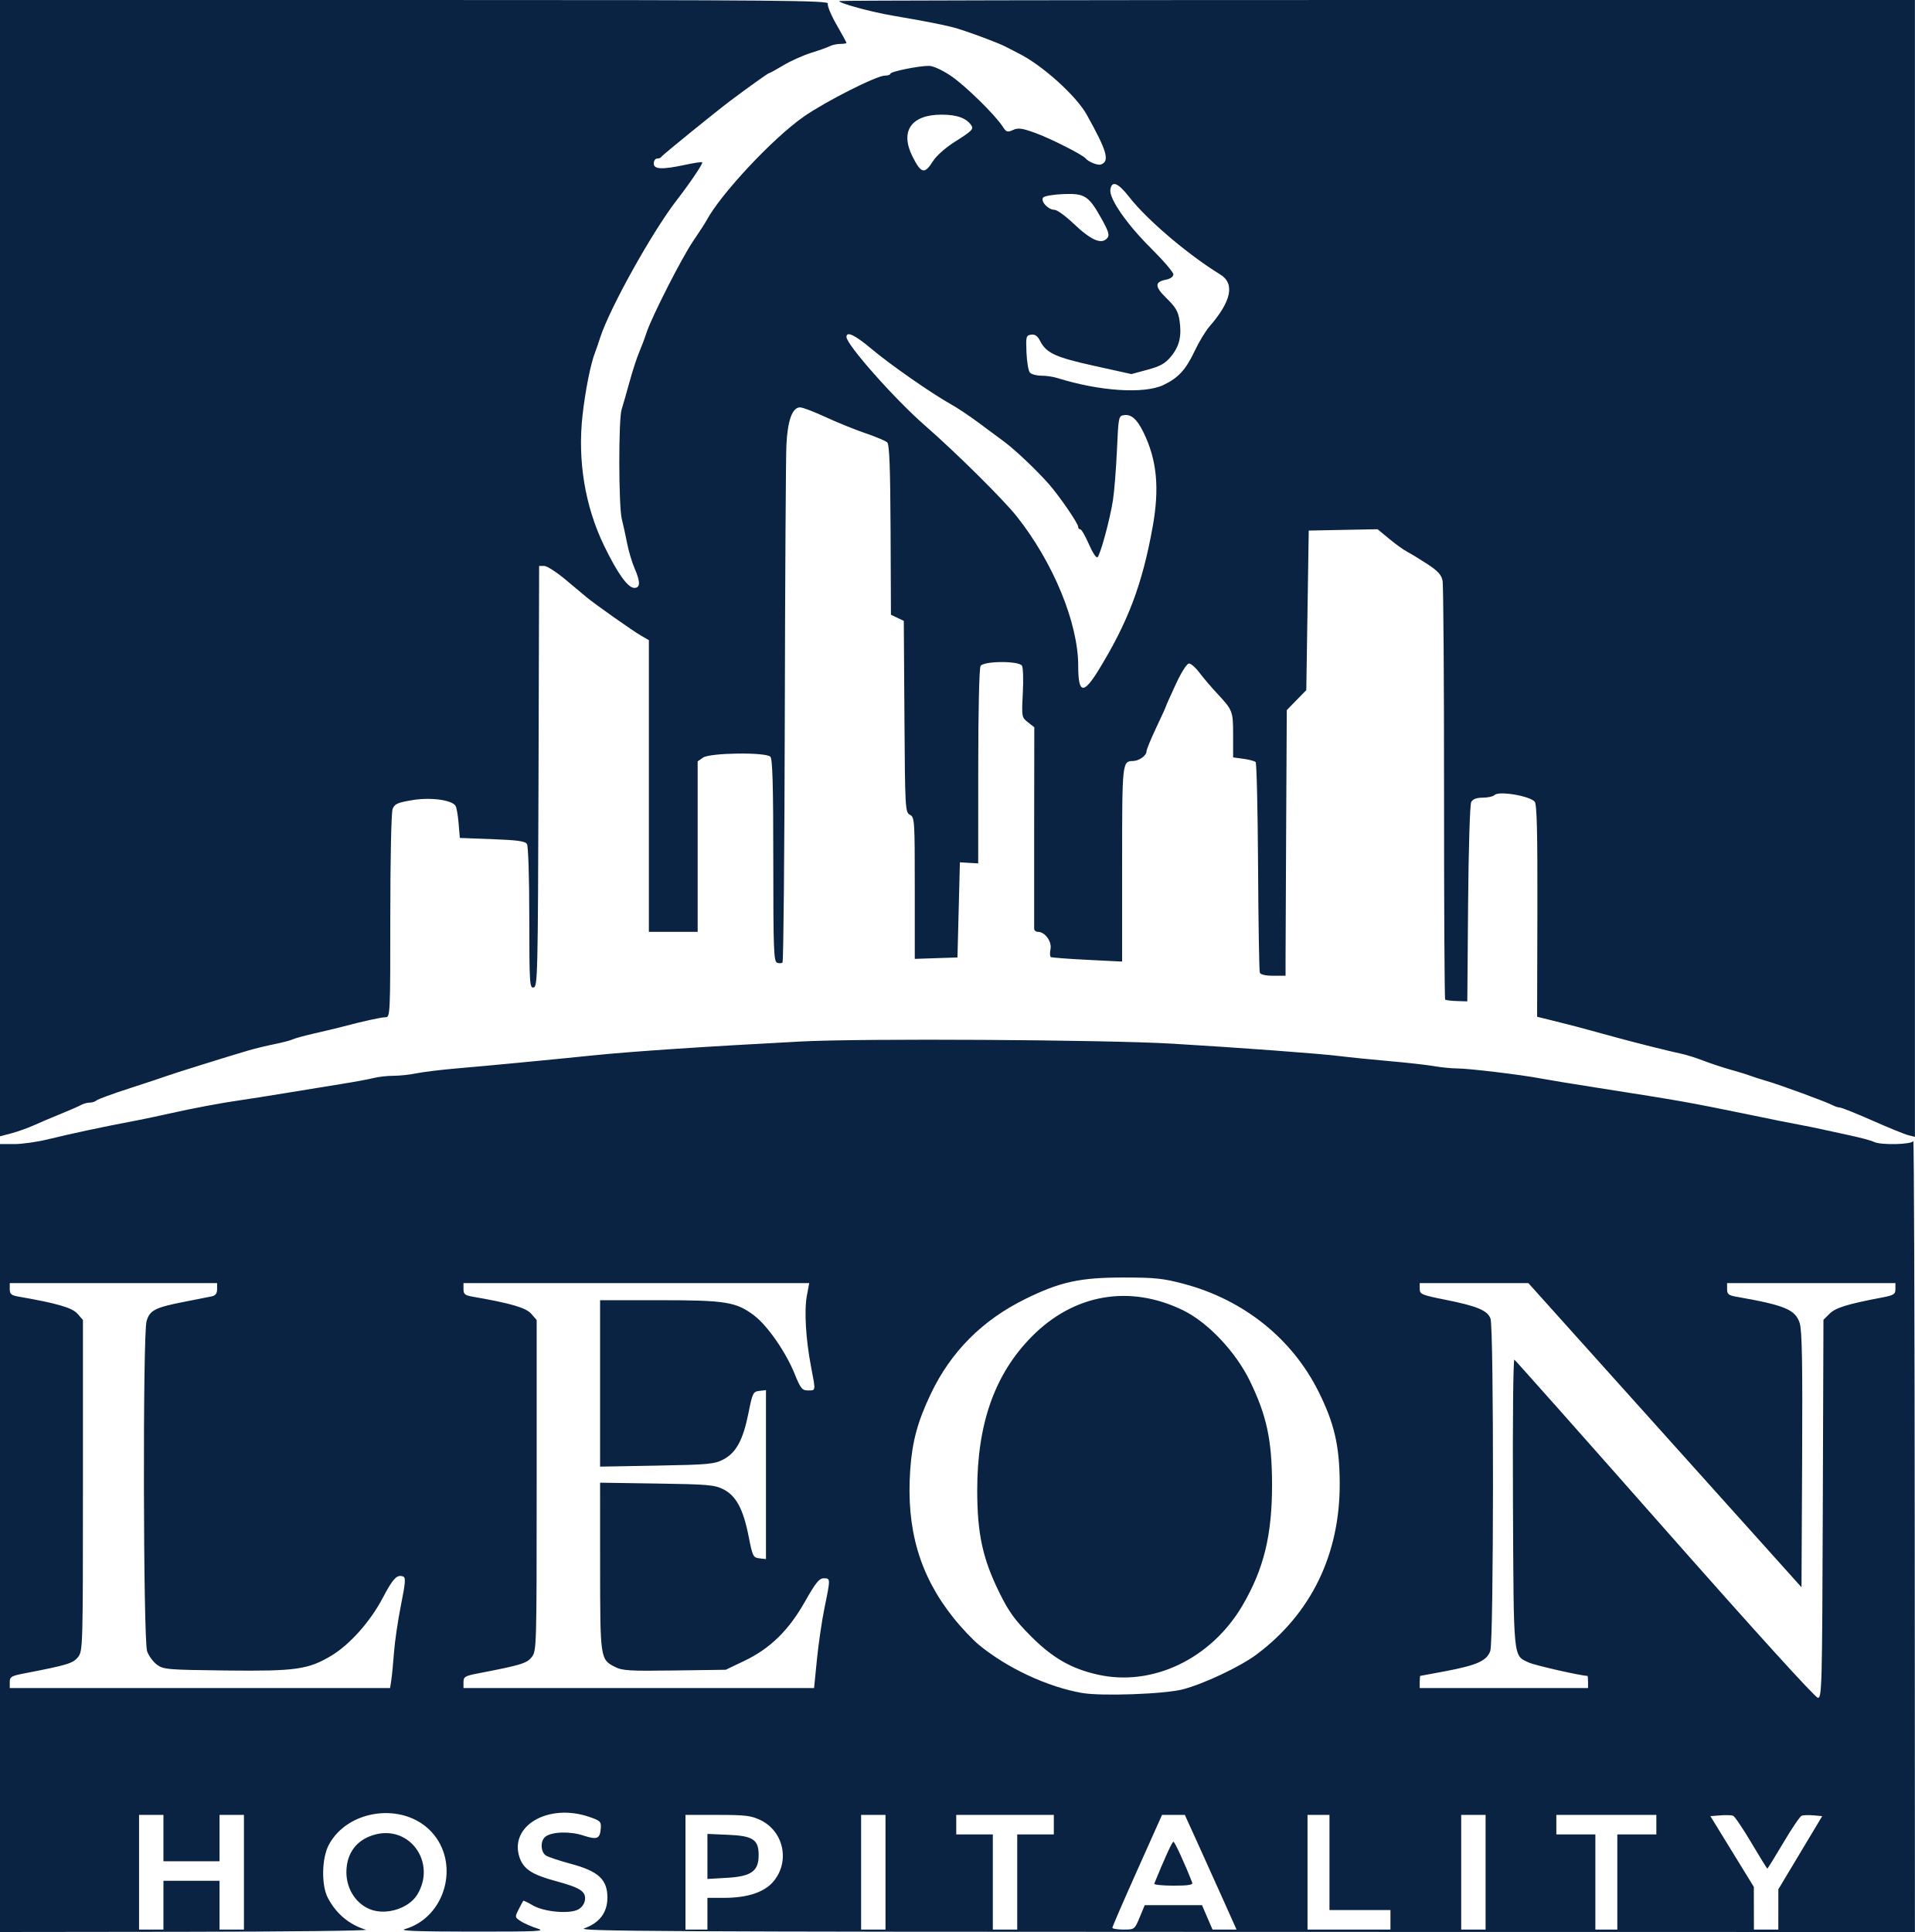
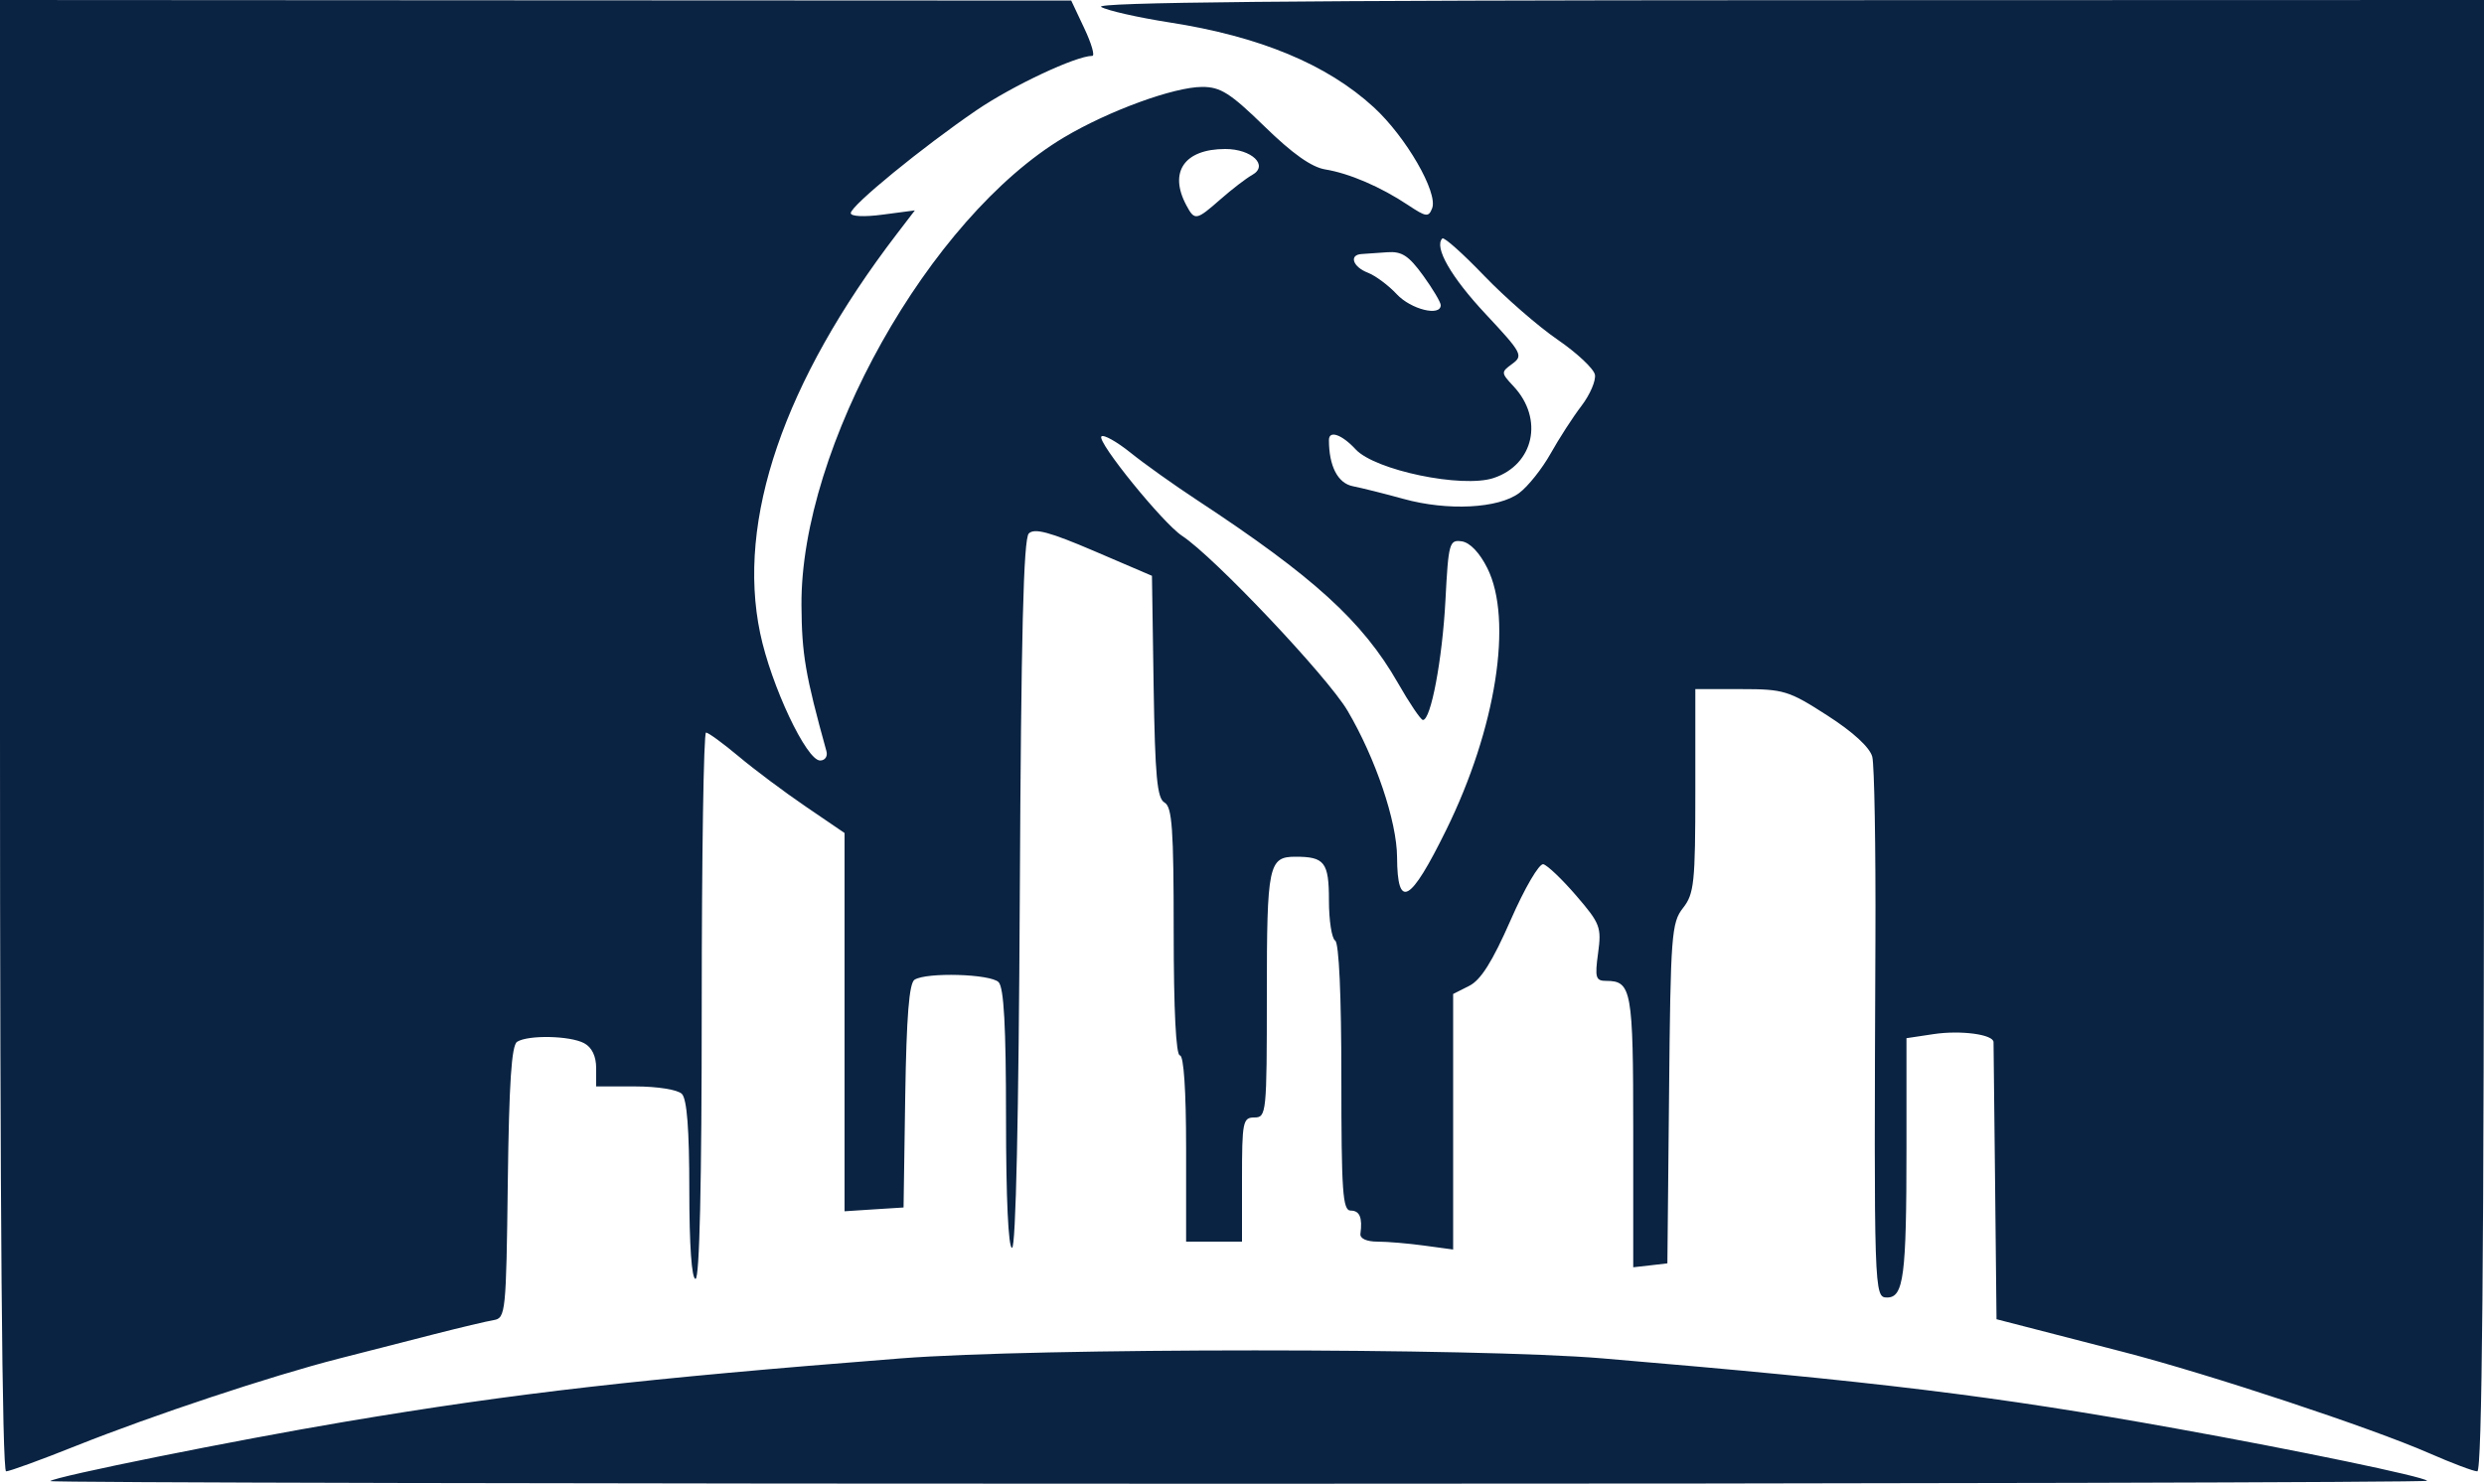
- <svg xmlns="http://www.w3.org/2000/svg" viewBox="0 0 785 792" width="785" height="792">
-   <path fill="#0A2342" d="M0.00,630.50L0.00,469.00L5.86,469.00C9.09,469.00 15.27,468.13 19.61,467.06C23.95,466.00 31.10,464.37 35.50,463.44C43.25,461.79 45.28,461.39 57.00,459.12C60.02,458.54 65.65,457.34 69.50,456.47C78.49,454.43 90.87,452.10 98.50,451.02C101.80,450.56 110.12,449.24 117.00,448.10C123.88,446.95 134.00,445.31 139.50,444.44C145.00,443.57 151.13,442.44 153.12,441.93C155.10,441.42 158.80,441.00 161.32,441.00C163.84,441.00 168.06,440.55 170.70,440.00C173.34,439.45 180.45,438.58 186.50,438.05C200.83,436.82 225.08,434.50 243.68,432.59C258.93,431.03 289.88,428.96 328.50,426.94C353.48,425.63 452.95,426.22 480.50,427.84C507.45,429.42 541.36,431.94 549.26,432.94C553.24,433.44 562.35,434.36 569.50,434.99C576.65,435.61 584.94,436.54 587.92,437.06C590.90,437.58 595.17,438.00 597.42,437.99C602.01,437.99 623.85,440.61 631.50,442.09C634.25,442.62 645.05,444.40 655.50,446.03C689.59,451.37 691.21,451.66 717.00,456.92C722.23,457.99 727.85,459.14 729.50,459.49C731.15,459.83 734.75,460.53 737.50,461.04C740.25,461.55 744.30,462.37 746.50,462.86C748.70,463.36 754.09,464.53 758.48,465.47C762.87,466.41 767.23,467.59 768.16,468.09C770.81,469.50 783.74,469.23 784.34,467.75C784.62,467.06 784.88,539.74 784.92,629.25L785.00,792.00L510.25,791.96C272.18,791.92 236.03,791.72 239.50,790.50C245.79,788.27 249.00,784.01 249.00,777.88C249.00,770.50 245.32,767.09 234.09,764.07C229.46,762.83 224.85,761.30 223.84,760.67C221.61,759.28 221.41,754.73 223.50,753.00C226.06,750.88 233.50,750.61 239.10,752.44C244.83,754.31 245.97,753.83 246.29,749.41C246.48,746.75 246.06,746.35 241.50,744.79C224.81,739.10 208.69,748.45 212.95,761.35C214.53,766.14 218.07,768.48 227.60,771.06C237.81,773.81 240.21,775.33 239.81,778.79C239.62,780.41 238.52,781.97 237.00,782.78C233.35,784.71 222.95,783.76 218.41,781.08C216.39,779.89 214.64,779.05 214.50,779.21C214.37,779.37 213.52,780.95 212.62,782.72C211.02,785.87 211.04,785.98 213.46,787.57C214.83,788.46 217.87,789.80 220.22,790.53C223.99,791.71 220.80,791.86 193.50,791.84C171.47,791.83 163.49,791.53 165.93,790.83C182.76,786.00 188.82,763.64 176.76,750.83C165.29,738.65 142.51,741.64 134.75,756.35C131.87,761.81 131.69,772.85 134.39,778.00C137.83,784.54 143.12,788.97 149.99,791.07C151.37,791.48 118.19,791.87 76.25,791.91L0.00,792.00L0.00,630.50ZM67.00,781.00L67.00,771.00L78.50,771.00L90.00,771.00L90.00,781.00L90.00,791.00L95.00,791.00L100.00,791.00L100.00,767.50L100.00,744.00L95.00,744.00L90.00,744.00L90.00,753.50L90.00,763.00L78.50,763.00L67.00,763.00L67.00,753.50L67.00,744.00L62.00,744.00L57.00,744.00L57.00,767.50L57.00,791.00L62.00,791.00L67.00,791.00L67.00,781.00ZM290.00,784.50L290.00,778.00L296.82,778.00C306.28,778.00 313.10,775.79 316.86,771.51C323.95,763.43 321.43,750.81 311.78,746.14C307.96,744.29 305.61,744.00 294.18,744.00L281.00,744.00L281.00,767.50L281.00,791.00L285.50,791.00L290.00,791.00L290.00,784.50ZM363.00,767.50L363.00,744.00L358.00,744.00L353.00,744.00L353.00,767.50L353.00,791.00L358.00,791.00L363.00,791.00L363.00,767.50ZM417.00,771.50L417.00,752.00L424.50,752.00L432.00,752.00L432.00,748.00L432.00,744.00L412.00,744.00L392.00,744.00L392.00,748.00L392.00,752.00L399.50,752.00L407.00,752.00L407.00,771.50L407.00,791.00L412.00,791.00L417.00,791.00L417.00,771.50ZM467.19,786.00L469.27,781.00L481.01,781.00L492.75,781.00L494.90,786.00L497.06,791.00L501.98,791.00L506.90,791.00L502.09,780.25C499.44,774.34 494.68,763.76 491.50,756.75L485.71,744.00L481.04,744.00L476.36,744.00L466.18,766.75C460.58,779.26 456.00,789.84 456.00,790.25C456.00,790.66 458.05,791.00 460.56,791.00C465.08,791.00 465.13,790.96 467.19,786.00ZM570.00,787.00L570.00,783.00L557.50,783.00L545.00,783.00L545.00,763.50L545.00,744.00L540.50,744.00L536.00,744.00L536.00,767.50L536.00,791.00L553.00,791.00L570.00,791.00L570.00,787.00ZM609.00,767.50L609.00,744.00L604.00,744.00L599.00,744.00L599.00,767.50L599.00,791.00L604.00,791.00L609.00,791.00L609.00,767.50ZM663.00,771.50L663.00,752.00L671.00,752.00L679.00,752.00L679.00,748.00L679.00,744.00L658.50,744.00L638.00,744.00L638.00,748.00L638.00,752.00L646.00,752.00L654.00,752.00L654.00,771.50L654.00,791.00L658.50,791.00L663.00,791.00L663.00,771.50ZM729.01,782.75L729.01,774.50L738.00,759.50L746.99,744.50L743.39,744.18C741.41,744.01 739.24,744.08 738.56,744.34C737.88,744.60 734.50,749.58 731.06,755.41C727.61,761.23 724.66,766.00 724.50,766.00C724.34,766.00 721.39,761.23 717.94,755.41C714.50,749.58 711.12,744.60 710.45,744.34C709.78,744.08 707.41,744.01 705.19,744.19L701.15,744.50L710.05,759.00L718.96,773.50L718.98,782.25L719.00,791.00L724.00,791.00L729.00,791.00L729.01,782.75ZM152.62,783.01C146.34,781.03 142.00,774.70 142.00,767.50C142.00,759.65 146.27,754.04 153.75,752.05C168.14,748.23 178.98,763.68 171.04,776.70C167.77,782.07 159.08,785.04 152.62,783.01ZM473.17,772.19C477.69,761.14 480.50,755.00 481.04,755.00C481.58,755.00 485.73,764.04 488.73,771.75C489.09,772.69 487.17,773.00 481.02,773.00C476.52,773.00 472.98,772.63 473.17,772.19ZM290.00,761.03L290.00,751.79L298.40,752.15C308.68,752.58 311.00,754.11 311.00,760.48C311.00,767.06 308.00,769.22 298.01,769.79L290.00,770.26L290.00,761.03ZM747.23,618.52L747.50,541.04L750.00,538.54C752.44,536.11 757.28,534.60 771.25,531.95C776.37,530.98 777.00,530.59 777.00,528.43L777.00,526.00L742.50,526.00L708.00,526.00L708.00,528.45C708.00,530.51 708.61,531.02 711.75,531.57C731.68,535.06 735.96,536.84 737.76,542.36C738.72,545.30 738.96,558.58 738.76,598.45L738.50,650.68L682.52,588.34L626.54,526.00L604.27,526.00L582.00,526.00L582.00,528.36C582.00,530.54 582.73,530.86 592.38,532.79C605.52,535.42 609.74,537.17 611.01,540.52C612.42,544.24 612.35,672.70 610.93,676.77C609.53,680.79 605.54,682.61 592.75,685.05C587.12,686.12 582.39,687.00 582.25,687.00C582.11,687.00 582.00,688.12 582.00,689.50L582.00,692.00L616.50,692.00L651.00,692.00L651.00,689.50C651.00,688.12 650.89,687.00 650.75,687.00C648.16,687.00 629.12,682.67 626.74,681.55C620.23,678.46 620.53,681.43 620.22,616.17C620.06,583.10 620.32,557.08 620.80,557.38C621.28,557.67 649.07,588.98 682.58,626.96C719.22,668.49 744.18,696.00 745.23,696.00C746.86,696.00 746.98,691.33 747.23,618.52ZM485.00,692.50C493.67,690.21 508.49,683.19 515.13,678.22C537.52,661.46 549.32,637.14 549.20,608.00C549.14,592.74 546.99,583.46 540.53,570.50C529.67,548.72 509.81,532.82 485.29,526.30C476.81,524.05 473.49,523.70 460.50,523.70C442.66,523.71 434.60,525.47 420.32,532.50C402.69,541.17 389.79,554.13 381.57,571.39C376.16,582.75 373.95,590.91 373.14,602.47C371.43,626.75 376.95,645.76 390.77,663.11C394.00,667.18 398.81,672.27 401.46,674.43C413.08,683.91 429.37,691.50 443.50,694.00C451.51,695.41 477.51,694.48 485.00,692.50ZM160.41,688.75C160.69,686.96 161.18,681.83 161.52,677.34C161.85,672.85 163.14,664.14 164.37,657.98C166.18,649.02 166.37,646.69 165.31,646.29C162.75,645.30 161.16,646.96 156.86,655.12C151.76,664.79 143.39,674.18 135.85,678.71C126.36,684.41 121.22,685.13 92.61,684.80C68.58,684.52 66.98,684.38 64.32,682.41C62.77,681.25 60.96,678.78 60.31,676.91C58.71,672.36 58.50,547.35 60.07,541.67C61.34,537.10 63.57,535.97 76.00,533.57C80.67,532.67 85.51,531.71 86.75,531.44C88.35,531.10 89.00,530.24 89.00,528.48L89.00,526.00L46.50,526.00L4.00,526.00L4.00,528.45C4.00,530.51 4.61,531.01 7.75,531.56C23.27,534.24 29.59,536.08 31.75,538.54L34.00,541.11L34.00,608.92C34.00,675.47 33.96,676.78 31.98,679.30C29.95,681.88 27.66,682.57 9.75,686.03C4.63,687.02 4.00,687.41 4.00,689.57L4.00,692.00L81.95,692.00L159.91,692.00L160.41,688.75ZM334.90,680.17C335.55,673.67 336.96,664.10 338.03,658.92C340.47,647.08 340.47,647.00 337.70,647.00C335.83,647.00 334.36,648.82 329.95,656.61C323.24,668.46 315.69,675.81 305.02,680.91L297.50,684.50L276.50,684.79C257.90,685.05 255.10,684.88 252.01,683.29C246.08,680.24 246.03,679.90 246.01,642.16L246.00,607.81L269.25,608.16C290.09,608.46 292.92,608.71 296.50,610.50C301.73,613.12 304.70,618.62 306.88,629.77C308.50,638.01 308.75,638.52 311.30,638.82L314.00,639.13L314.00,604.50L314.00,569.87L311.29,570.18C308.73,570.48 308.48,570.99 306.81,579.33C304.60,590.34 301.77,595.55 296.51,598.30C292.86,600.20 290.41,600.43 269.25,600.81L246.00,601.23L246.00,567.12L246.00,533.00L270.32,533.00C297.54,533.00 301.81,533.69 309.21,539.32C314.62,543.43 322.16,554.30 325.74,563.16C328.21,569.25 328.79,569.98 331.25,569.99C334.47,570.00 334.42,570.38 332.49,560.34C330.33,549.10 329.63,537.32 330.75,531.25L331.73,526.00L260.86,526.00L190.00,526.00L190.00,528.45C190.00,530.51 190.61,531.01 193.75,531.56C209.27,534.24 215.59,536.08 217.75,538.54L220.00,541.11L220.00,608.92C220.00,675.47 219.96,676.78 217.98,679.30C215.95,681.88 213.66,682.57 195.75,686.03C190.63,687.02 190.00,687.41 190.00,689.57L190.00,692.00L261.86,692.00L333.72,692.00L334.90,680.17ZM450.00,686.49C439.05,684.02 431.41,679.61 422.46,670.60C415.98,664.07 413.52,660.66 409.74,653.00C402.84,639.02 400.61,628.80 400.60,611.00C400.58,583.60 407.79,563.25 422.98,547.90C440.26,530.43 463.10,526.47 485.00,537.14C495.16,542.09 506.58,554.17 512.38,566.12C519.28,580.33 521.42,590.33 521.46,608.50C521.49,629.27 518.10,643.19 509.35,658.12C496.51,680.02 472.41,691.54 450.00,686.49ZM0.00,232.91L0.00,0.00L169.97,-0.00C319.55,-0.00 339.87,0.18 339.37,1.48C339.06,2.29 340.65,6.16 342.90,10.07C345.16,13.98 347.00,17.36 347.00,17.59C347.00,17.81 345.87,18.00 344.49,18.00C343.10,18.00 341.19,18.41 340.24,18.90C339.28,19.40 335.82,20.63 332.55,21.65C329.28,22.67 324.17,24.96 321.18,26.75C318.20,28.54 315.53,30.00 315.25,30.00C314.85,30.00 307.45,35.28 299.50,41.23C293.62,45.64 271.42,63.66 271.17,64.24C270.98,64.66 270.20,65.00 269.42,65.00C268.64,65.00 268.00,65.90 268.00,67.00C268.00,69.46 271.39,69.60 280.99,67.54C284.56,66.77 287.65,66.32 287.87,66.53C288.29,66.96 282.83,75.09 277.46,82.00C267.40,94.96 249.85,126.48 246.00,138.50C245.30,140.70 244.37,143.40 243.93,144.50C242.15,148.99 239.93,160.13 238.80,170.26C236.73,188.78 239.81,207.48 247.57,223.56C253.05,234.93 257.38,241.00 260.01,241.00C262.55,241.00 262.58,238.59 260.10,232.88C259.05,230.47 257.67,225.80 257.03,222.50C256.39,219.20 255.43,214.84 254.91,212.81C253.58,207.66 253.51,172.11 254.82,167.90C255.41,166.03 256.87,160.90 258.08,156.50C259.28,152.10 261.04,146.70 261.98,144.50C262.92,142.30 264.28,138.70 264.99,136.50C267.10,130.00 279.52,105.59 284.18,98.79C286.55,95.33 288.97,91.59 289.56,90.49C295.42,79.52 316.85,56.62 329.50,47.81C338.55,41.51 359.34,31.00 362.75,31.00C363.99,31.00 365.00,30.65 365.00,30.23C365.00,29.35 376.50,27.00 380.82,27.00C382.51,27.00 386.16,28.66 389.74,31.06C395.64,35.02 407.89,47.01 411.11,51.98C412.53,54.18 413.00,54.32 415.27,53.29C417.41,52.31 418.95,52.52 424.58,54.57C430.61,56.75 443.70,63.38 445.00,64.91C446.30,66.44 450.07,67.91 451.38,67.41C454.99,66.02 453.82,61.96 445.52,47.05C441.14,39.20 427.17,26.63 417.50,21.85C415.85,21.03 413.60,19.87 412.50,19.27C409.51,17.63 395.07,12.30 390.50,11.15C385.70,9.94 378.74,8.60 366.00,6.42C357.03,4.89 344.00,1.33 344.00,0.42C344.00,0.19 443.22,0.00 564.50,0.00L785.00,0.00L785.00,233.02L785.00,466.04L782.30,465.36C780.81,464.99 774.18,462.29 767.55,459.36C760.92,456.43 754.93,454.03 754.24,454.02C753.54,454.01 752.19,453.57 751.24,453.06C748.81,451.73 729.44,444.63 724.00,443.07C721.52,442.35 718.60,441.42 717.50,440.99C716.40,440.55 712.80,439.44 709.50,438.52C706.20,437.59 701.10,435.91 698.17,434.77C695.24,433.63 691.19,432.36 689.17,431.95C684.88,431.07 670.88,427.57 663.00,425.41C656.71,423.69 650.84,422.09 646.50,420.92C644.85,420.48 640.49,419.37 636.81,418.46L630.12,416.81L630.23,373.46C630.31,341.08 630.03,329.74 629.14,328.66C627.17,326.29 614.46,324.14 612.71,325.89C612.10,326.50 609.91,327.00 607.84,327.00C605.24,327.00 603.77,327.56 603.11,328.79C602.57,329.81 602.02,347.71 601.83,370.54L601.50,410.50L597.20,410.37C594.84,410.30 592.69,410.02 592.43,409.76C592.16,409.50 591.96,371.47 591.97,325.25C591.98,279.04 591.71,239.80 591.36,238.05C590.87,235.62 589.43,234.04 585.11,231.22C582.03,229.20 578.35,226.96 576.94,226.24C575.54,225.53 572.21,223.14 569.55,220.94L564.72,216.95L550.61,217.22L536.50,217.50L536.00,250.20L535.50,282.91L531.50,287.00L527.50,291.10L527.25,338.30C527.11,364.26 527.00,388.76 527.00,392.75L527.00,400.00L521.97,400.00C518.81,400.00 516.75,399.52 516.45,398.72C516.18,398.02 515.86,378.49 515.73,355.31C515.60,332.13 515.15,312.82 514.73,312.40C514.31,311.98 512.06,311.37 509.73,311.06L505.50,310.49L505.50,301.49C505.50,291.51 505.37,291.18 499.00,284.33C496.52,281.67 493.23,277.81 491.69,275.75C490.16,273.69 488.23,272.00 487.42,272.00C486.54,272.00 484.33,275.47 481.97,280.56C479.79,285.27 478.00,289.27 478.00,289.46C478.00,289.65 476.20,293.61 474.00,298.26C471.80,302.91 470.00,307.29 470.00,308.00C470.00,309.75 466.95,311.93 464.45,311.97C460.04,312.04 460.00,312.40 460.00,354.29L460.00,394.19L445.75,393.47C437.91,393.08 431.18,392.57 430.78,392.34C430.39,392.11 430.32,390.64 430.64,389.07C431.26,385.97 428.37,382.00 425.50,382.00C424.68,382.00 423.98,381.44 423.94,380.75C423.91,380.06 423.91,361.19 423.94,338.82L424.00,298.14L421.39,296.09C418.82,294.07 418.79,293.89 419.29,284.17C419.58,278.74 419.42,273.67 418.94,272.90C417.67,270.85 403.29,270.93 401.98,273.00C401.42,273.88 401.02,290.94 401.02,314.22L401.00,353.94L397.25,353.72L393.50,353.50L393.00,373.00L392.50,392.50L383.75,392.79L375.00,393.08L375.00,364.07C375.00,336.15 374.93,335.03 373.01,334.01C371.09,332.98 371.01,331.70 370.76,293.73L370.50,254.53L367.87,253.26L365.23,252.00L365.08,217.25C364.96,191.54 364.60,182.20 363.71,181.36C363.04,180.73 359.01,179.03 354.74,177.58C350.48,176.13 343.14,173.15 338.43,170.97C333.73,168.79 329.02,167.00 327.97,167.00C324.80,167.00 322.87,172.32 322.38,182.37C322.14,187.39 321.84,237.03 321.72,292.67C321.60,348.31 321.18,394.15 320.79,394.54C320.40,394.93 319.39,394.98 318.54,394.65C317.19,394.13 317.00,389.06 317.00,352.73C317.00,321.92 316.69,311.09 315.80,310.20C313.88,308.28 291.05,308.58 288.22,310.56L286.00,312.11L286.00,347.06L286.00,382.00L276.00,382.00L266.00,382.00L266.00,322.22L266.00,262.43L262.75,260.55C259.35,258.59 243.95,247.73 240.50,244.86C239.40,243.95 235.50,240.68 231.82,237.60C228.15,234.52 224.22,232.00 223.08,232.00L221.01,232.00L220.76,318.24C220.51,399.45 220.40,404.49 218.75,404.81C217.12,405.12 217.00,403.23 216.98,376.32C216.98,359.97 216.56,346.85 216.02,346.00C215.29,344.83 212.12,344.39 201.79,344.00L188.50,343.50L188.00,337.50C187.72,334.20 187.16,330.98 186.75,330.35C185.16,327.89 176.44,326.75 168.96,328.01C162.89,329.03 161.74,329.56 160.94,331.67C160.41,333.05 160.00,352.22 160.00,375.57C160.00,415.75 159.94,417.00 158.08,417.00C156.32,417.00 148.61,418.69 140.00,420.98C138.07,421.49 133.12,422.67 129.00,423.61C124.88,424.55 120.83,425.66 120.00,426.07C119.17,426.49 115.80,427.37 112.50,428.04C109.20,428.70 104.25,429.91 101.50,430.72C92.88,433.26 70.59,440.23 68.50,441.03C67.40,441.46 60.65,443.69 53.50,446.01C46.35,448.32 40.07,450.61 39.55,451.11C39.03,451.60 37.78,452.00 36.79,452.00C35.79,452.00 34.19,452.44 33.24,452.97C32.28,453.51 28.58,455.13 25.00,456.58C21.42,458.02 16.48,460.13 14.00,461.25C11.52,462.38 7.36,463.86 4.75,464.56L0.00,465.82L0.00,232.91ZM450.31,274.75C462.44,254.97 468.22,239.71 472.49,216.14C475.39,200.10 474.29,188.57 468.77,177.27C466.14,171.88 463.77,169.75 460.83,170.17C458.55,170.49 458.49,170.81 457.88,184.50C457.53,192.20 456.80,201.43 456.25,205.00C455.07,212.65 451.18,227.11 449.94,228.41C449.45,228.93 447.95,226.71 446.41,223.16C444.94,219.77 443.35,217.00 442.87,217.00C442.39,217.00 442.00,216.54 442.00,215.99C442.00,214.60 434.31,203.38 430.02,198.50C424.89,192.67 416.10,184.34 411.50,180.95C409.30,179.33 404.57,175.83 401.00,173.17C397.43,170.51 392.43,167.18 389.90,165.77C382.00,161.37 364.81,149.40 357.31,143.06C350.49,137.32 347.00,135.64 347.00,138.11C347.00,141.30 366.78,163.62 379.25,174.50C391.83,185.47 411.21,204.66 416.73,211.60C431.76,230.51 442.00,255.38 442.00,272.98C442.00,284.38 444.12,284.83 450.31,274.75ZM476.93,157.83C483.08,154.90 486.10,151.59 489.81,143.75C491.52,140.12 494.22,135.66 495.82,133.83C504.82,123.47 506.31,116.25 500.21,112.51C487.07,104.47 470.07,90.00 462.93,80.79C458.36,74.90 455.74,73.87 455.18,77.75C454.66,81.44 461.89,91.89 471.75,101.68C476.84,106.73 481.00,111.58 481.00,112.46C481.00,113.44 479.81,114.29 477.91,114.67C473.23,115.60 473.33,117.53 478.32,122.38C481.94,125.90 482.98,127.69 483.53,131.38C484.49,137.76 483.50,141.94 480.02,146.16C477.66,149.02 475.69,150.13 470.43,151.56L463.81,153.35L448.66,150.00C432.74,146.49 428.96,144.76 426.43,139.86C425.31,137.70 424.28,136.96 422.69,137.19C420.64,137.48 420.52,137.95 420.79,144.44C420.95,148.26 421.56,151.97 422.16,152.69C422.76,153.41 424.85,154.00 426.80,154.00C428.76,154.00 431.74,154.43 433.43,154.96C450.70,160.38 469.03,161.59 476.93,157.83ZM453.96,97.55C454.92,96.39 454.44,94.82 451.50,89.56C446.29,80.25 444.67,79.21 435.91,79.56C431.97,79.72 428.27,80.33 427.70,80.90C426.31,82.29 429.61,86.00 432.23,86.00C433.28,86.00 436.72,88.46 439.87,91.46C447.32,98.56 451.59,100.41 453.96,97.55ZM382.41,66.14C383.85,63.87 387.54,60.58 391.35,58.17C398.42,53.71 399.21,52.92 398.18,51.39C396.16,48.41 392.26,47.00 386.00,47.00C373.48,47.00 368.82,53.80 374.13,64.29C377.63,71.19 379.03,71.50 382.41,66.14Z" />
+ <svg xmlns="http://www.w3.org/2000/svg" viewBox="0 0 400 239" width="400" height="239">
+   <path fill="#0A2342" d="M8.09,238.57C8.83,237.84 37.77,232.01 55.50,229.02C82.99,224.39 103.25,222.08 145.00,218.81C166.96,217.09 237.61,217.09 258.00,218.80C302.25,222.53 321.19,224.84 350.33,230.09C369.95,233.62 390.16,237.82 390.85,238.52C391.12,238.78 305.01,239.00 199.50,239.00C93.99,239.00 7.86,238.81 8.09,238.57ZM0.00,118.50L0.00,0.00L86.25,0.05L172.50,0.09L174.60,4.55C175.76,7.00 176.34,9.00 175.89,9.00C173.27,9.00 163.09,13.78 157.27,17.74C148.56,23.68 137.00,33.13 137.00,34.33C137.00,34.87 139.16,34.97 142.16,34.57L147.32,33.89L144.41,37.69C126.21,61.48 118.58,83.77 122.41,102.00C124.17,110.42 129.86,122.50 132.06,122.50C132.86,122.50 133.31,121.83 133.08,121.00C129.68,108.72 129.11,105.38 129.06,97.50C128.89,72.05 149.66,35.04 171.35,22.12C178.54,17.84 189.06,14.00 193.60,14.00C196.55,14.00 198.12,15.00 203.64,20.38C208.12,24.75 211.20,26.93 213.40,27.29C217.27,27.92 222.35,30.10 226.74,33.03C229.66,34.97 230.05,35.02 230.62,33.54C231.59,31.01 226.39,22.02 221.21,17.27C213.68,10.36 202.86,5.87 188.32,3.61C183.27,2.82 178.32,1.70 177.32,1.12C176.03,0.37 208.21,0.05 287.75,0.03L400.00,0.00L400.00,118.50C400.00,202.85 399.69,237.00 398.92,237.00C398.32,237.00 394.83,235.68 391.15,234.07C381.85,229.99 355.76,221.35 342.00,217.79C335.68,216.16 328.48,214.30 326.00,213.66L321.50,212.50L321.27,190.50C321.14,178.40 321.03,168.21 321.02,167.86C320.98,166.62 315.74,165.92 311.39,166.57L307.00,167.23L307.00,184.99C307.00,205.56 306.55,209.00 303.88,209.00C301.78,209.00 301.76,208.46 302.00,151.39C302.06,136.48 301.83,123.20 301.49,121.89C301.09,120.39 298.42,117.92 294.26,115.25C288.03,111.24 287.26,111.00 280.33,111.00L273.00,111.00L273.00,127.37C273.00,142.17 272.81,143.97 271.02,146.25C269.16,148.61 269.01,150.59 268.77,176.14L268.50,203.50L265.75,203.82L263.00,204.13L263.00,182.27C263.00,159.47 262.74,158.00 258.66,158.00C256.95,158.00 256.80,157.49 257.34,153.53C257.91,149.36 257.68,148.75 253.83,144.28C251.57,141.65 249.18,139.37 248.52,139.21C247.86,139.05 245.53,143.02 243.26,148.21C240.32,154.90 238.46,157.86 236.59,158.80L234.00,160.11L234.00,180.69L234.00,201.27L229.36,200.64C226.81,200.29 223.41,200.00 221.82,200.00C220.07,200.00 218.98,199.50 219.07,198.75C219.42,196.12 218.95,195.00 217.50,195.00C216.21,195.00 216.00,191.95 216.00,173.56C216.00,160.34 215.62,151.88 215.00,151.50C214.45,151.16 214.00,148.26 214.00,145.05C214.00,138.90 213.31,138.00 208.62,138.00C204.27,138.00 204.00,139.32 204.00,160.20C204.00,179.33 203.93,180.00 202.00,180.00C200.13,180.00 200.00,180.67 200.00,190.00L200.00,200.00L195.50,200.00L191.00,200.00L191.00,185.00C191.00,175.67 190.62,170.00 190.00,170.00C189.37,170.00 189.00,162.68 189.00,150.05C189.00,133.50 188.75,129.96 187.52,129.27C186.33,128.60 186.00,125.09 185.77,110.60L185.50,92.75L176.17,88.75C169.05,85.70 166.57,85.03 165.67,85.93C164.81,86.79 164.43,102.19 164.22,144.05C164.04,179.92 163.58,201.00 162.97,201.00C162.37,201.00 162.00,192.95 162.00,180.20C162.00,165.36 161.66,159.06 160.80,158.20C159.47,156.87 149.21,156.58 147.27,157.81C146.40,158.37 145.97,163.71 145.77,176.54L145.50,194.50L140.75,194.80L136.00,195.11L136.00,164.64L136.00,134.18L129.75,129.92C126.31,127.58 121.45,123.94 118.94,121.83C116.43,119.73 114.06,118.00 113.69,118.00C113.31,118.00 113.00,137.80 113.00,162.00C113.00,190.67 112.65,206.00 112.00,206.00C111.38,206.00 111.00,200.57 111.00,191.70C111.00,181.91 110.62,177.02 109.80,176.20C109.12,175.52 105.87,175.00 102.30,175.00L96.00,175.00L96.00,172.04C96.00,170.13 95.31,168.70 94.07,168.04C91.80,166.82 85.05,166.68 83.27,167.81C82.37,168.38 81.97,174.49 81.77,190.45C81.51,211.42 81.42,212.32 79.50,212.64C78.40,212.82 74.12,213.84 70.00,214.89C65.88,215.95 58.90,217.74 54.50,218.86C43.63,221.64 24.67,227.94 12.23,232.90C6.58,235.16 1.52,237.00 0.98,237.00C0.35,237.00 0.00,195.21 0.00,118.50ZM232.88,133.69C240.92,117.36 243.67,99.84 239.50,91.50C238.26,89.02 236.69,87.38 235.39,87.20C233.39,86.91 233.24,87.43 232.76,96.70C232.26,106.22 230.41,116.03 229.13,115.97C228.78,115.95 226.96,113.26 225.09,109.98C219.41,100.07 211.56,92.92 192.79,80.57C189.10,78.15 184.26,74.70 182.04,72.91C179.82,71.13 177.71,69.95 177.36,70.30C176.57,71.10 187.27,84.29 190.35,86.31C195.50,89.68 213.75,108.98 216.99,114.47C221.50,122.12 224.94,132.29 224.97,138.08C225.02,146.62 227.08,145.48 232.88,133.69ZM244.64,79.41C246.05,78.36 248.32,75.51 249.69,73.07C251.05,70.64 253.29,67.17 254.67,65.37C256.04,63.57 257.01,61.31 256.83,60.35C256.64,59.39 253.94,56.85 250.83,54.72C247.71,52.58 242.37,47.93 238.96,44.38C235.54,40.82 232.53,38.14 232.26,38.41C230.88,39.78 233.66,44.63 239.23,50.58C245.09,56.85 245.32,57.29 243.53,58.60C241.68,59.95 241.69,60.04 243.74,62.24C248.63,67.48 247.01,74.85 240.51,77.00C235.45,78.67 221.41,75.75 218.30,72.38C216.08,69.98 214.00,69.25 214.00,70.88C214.00,75.09 215.43,77.85 217.86,78.32C219.31,78.61 222.97,79.52 226.00,80.36C233.11,82.33 241.30,81.91 244.64,79.41ZM232.00,49.15C232.00,48.68 230.72,46.53 229.15,44.36C226.84,41.18 225.73,40.46 223.40,40.63C221.80,40.74 219.94,40.87 219.25,40.92C217.19,41.05 217.84,42.99 220.25,43.92C221.49,44.40 223.59,45.96 224.92,47.39C227.20,49.84 232.00,51.03 232.00,49.15ZM196.56,32.08C198.38,30.48 200.67,28.72 201.64,28.18C204.35,26.67 201.59,24.00 197.31,24.00C190.73,24.00 188.16,27.70 191.04,33.07C192.38,35.58 192.63,35.53 196.56,32.08Z" />
</svg>
